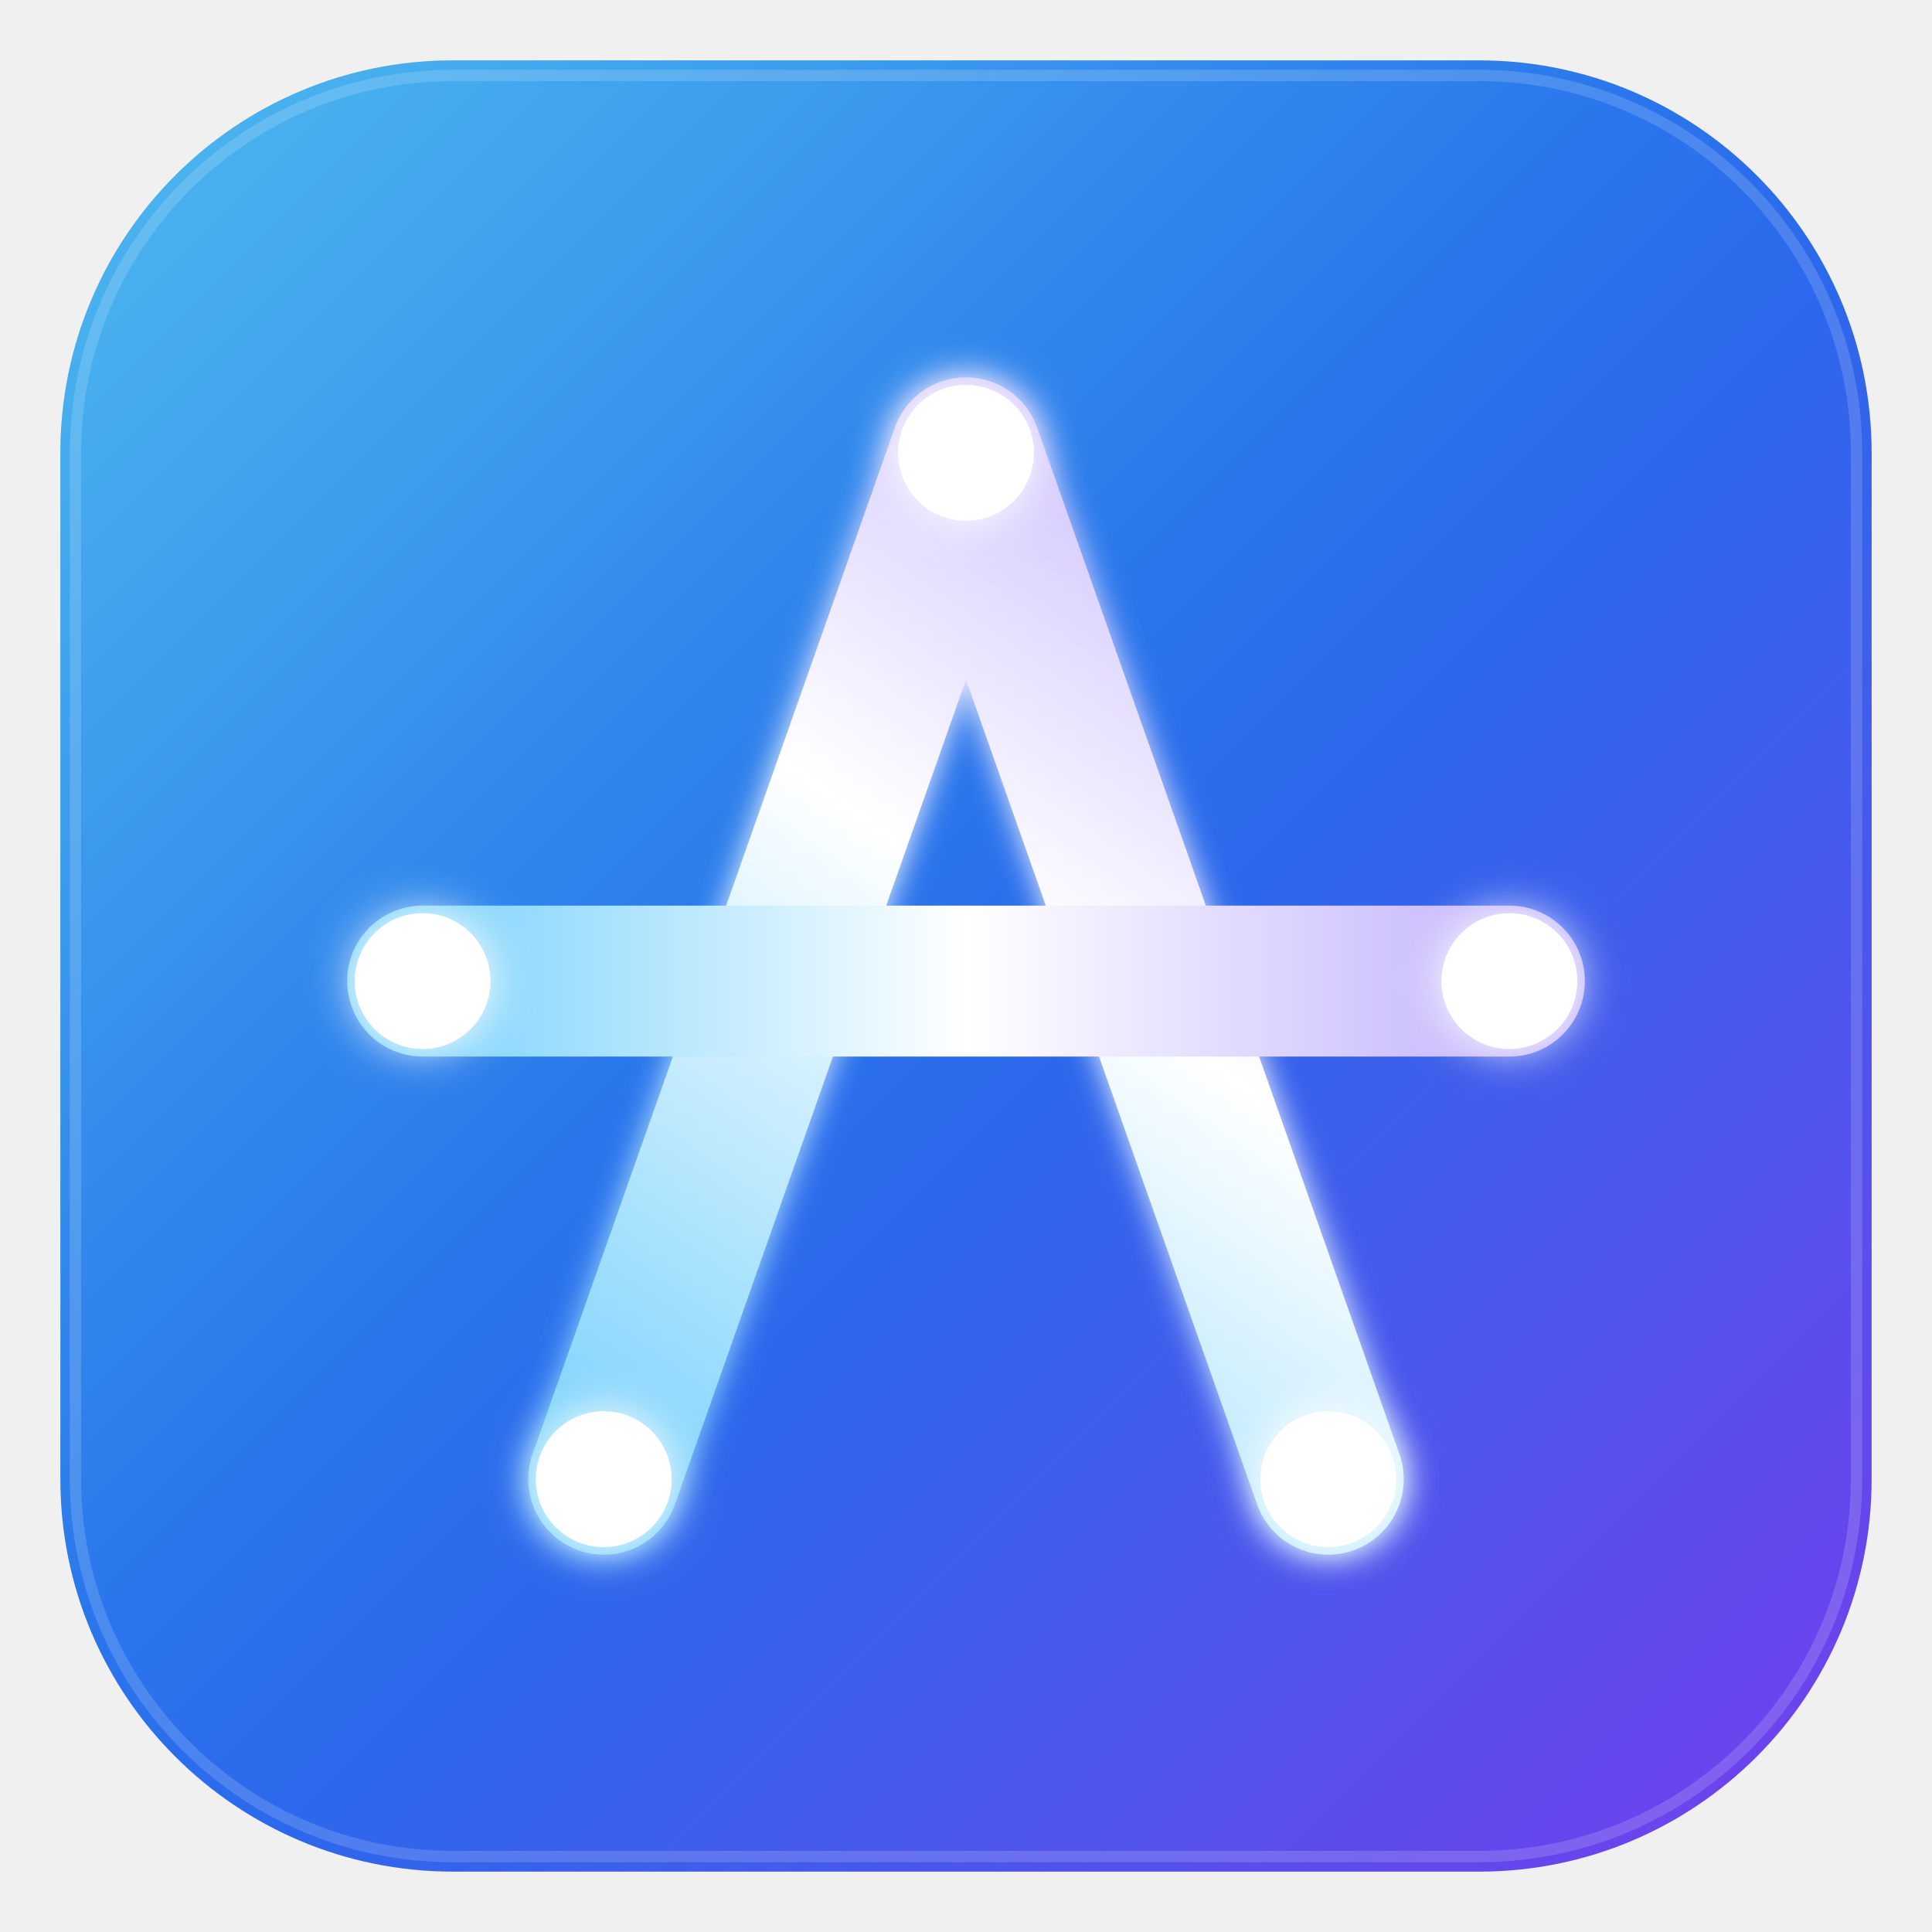
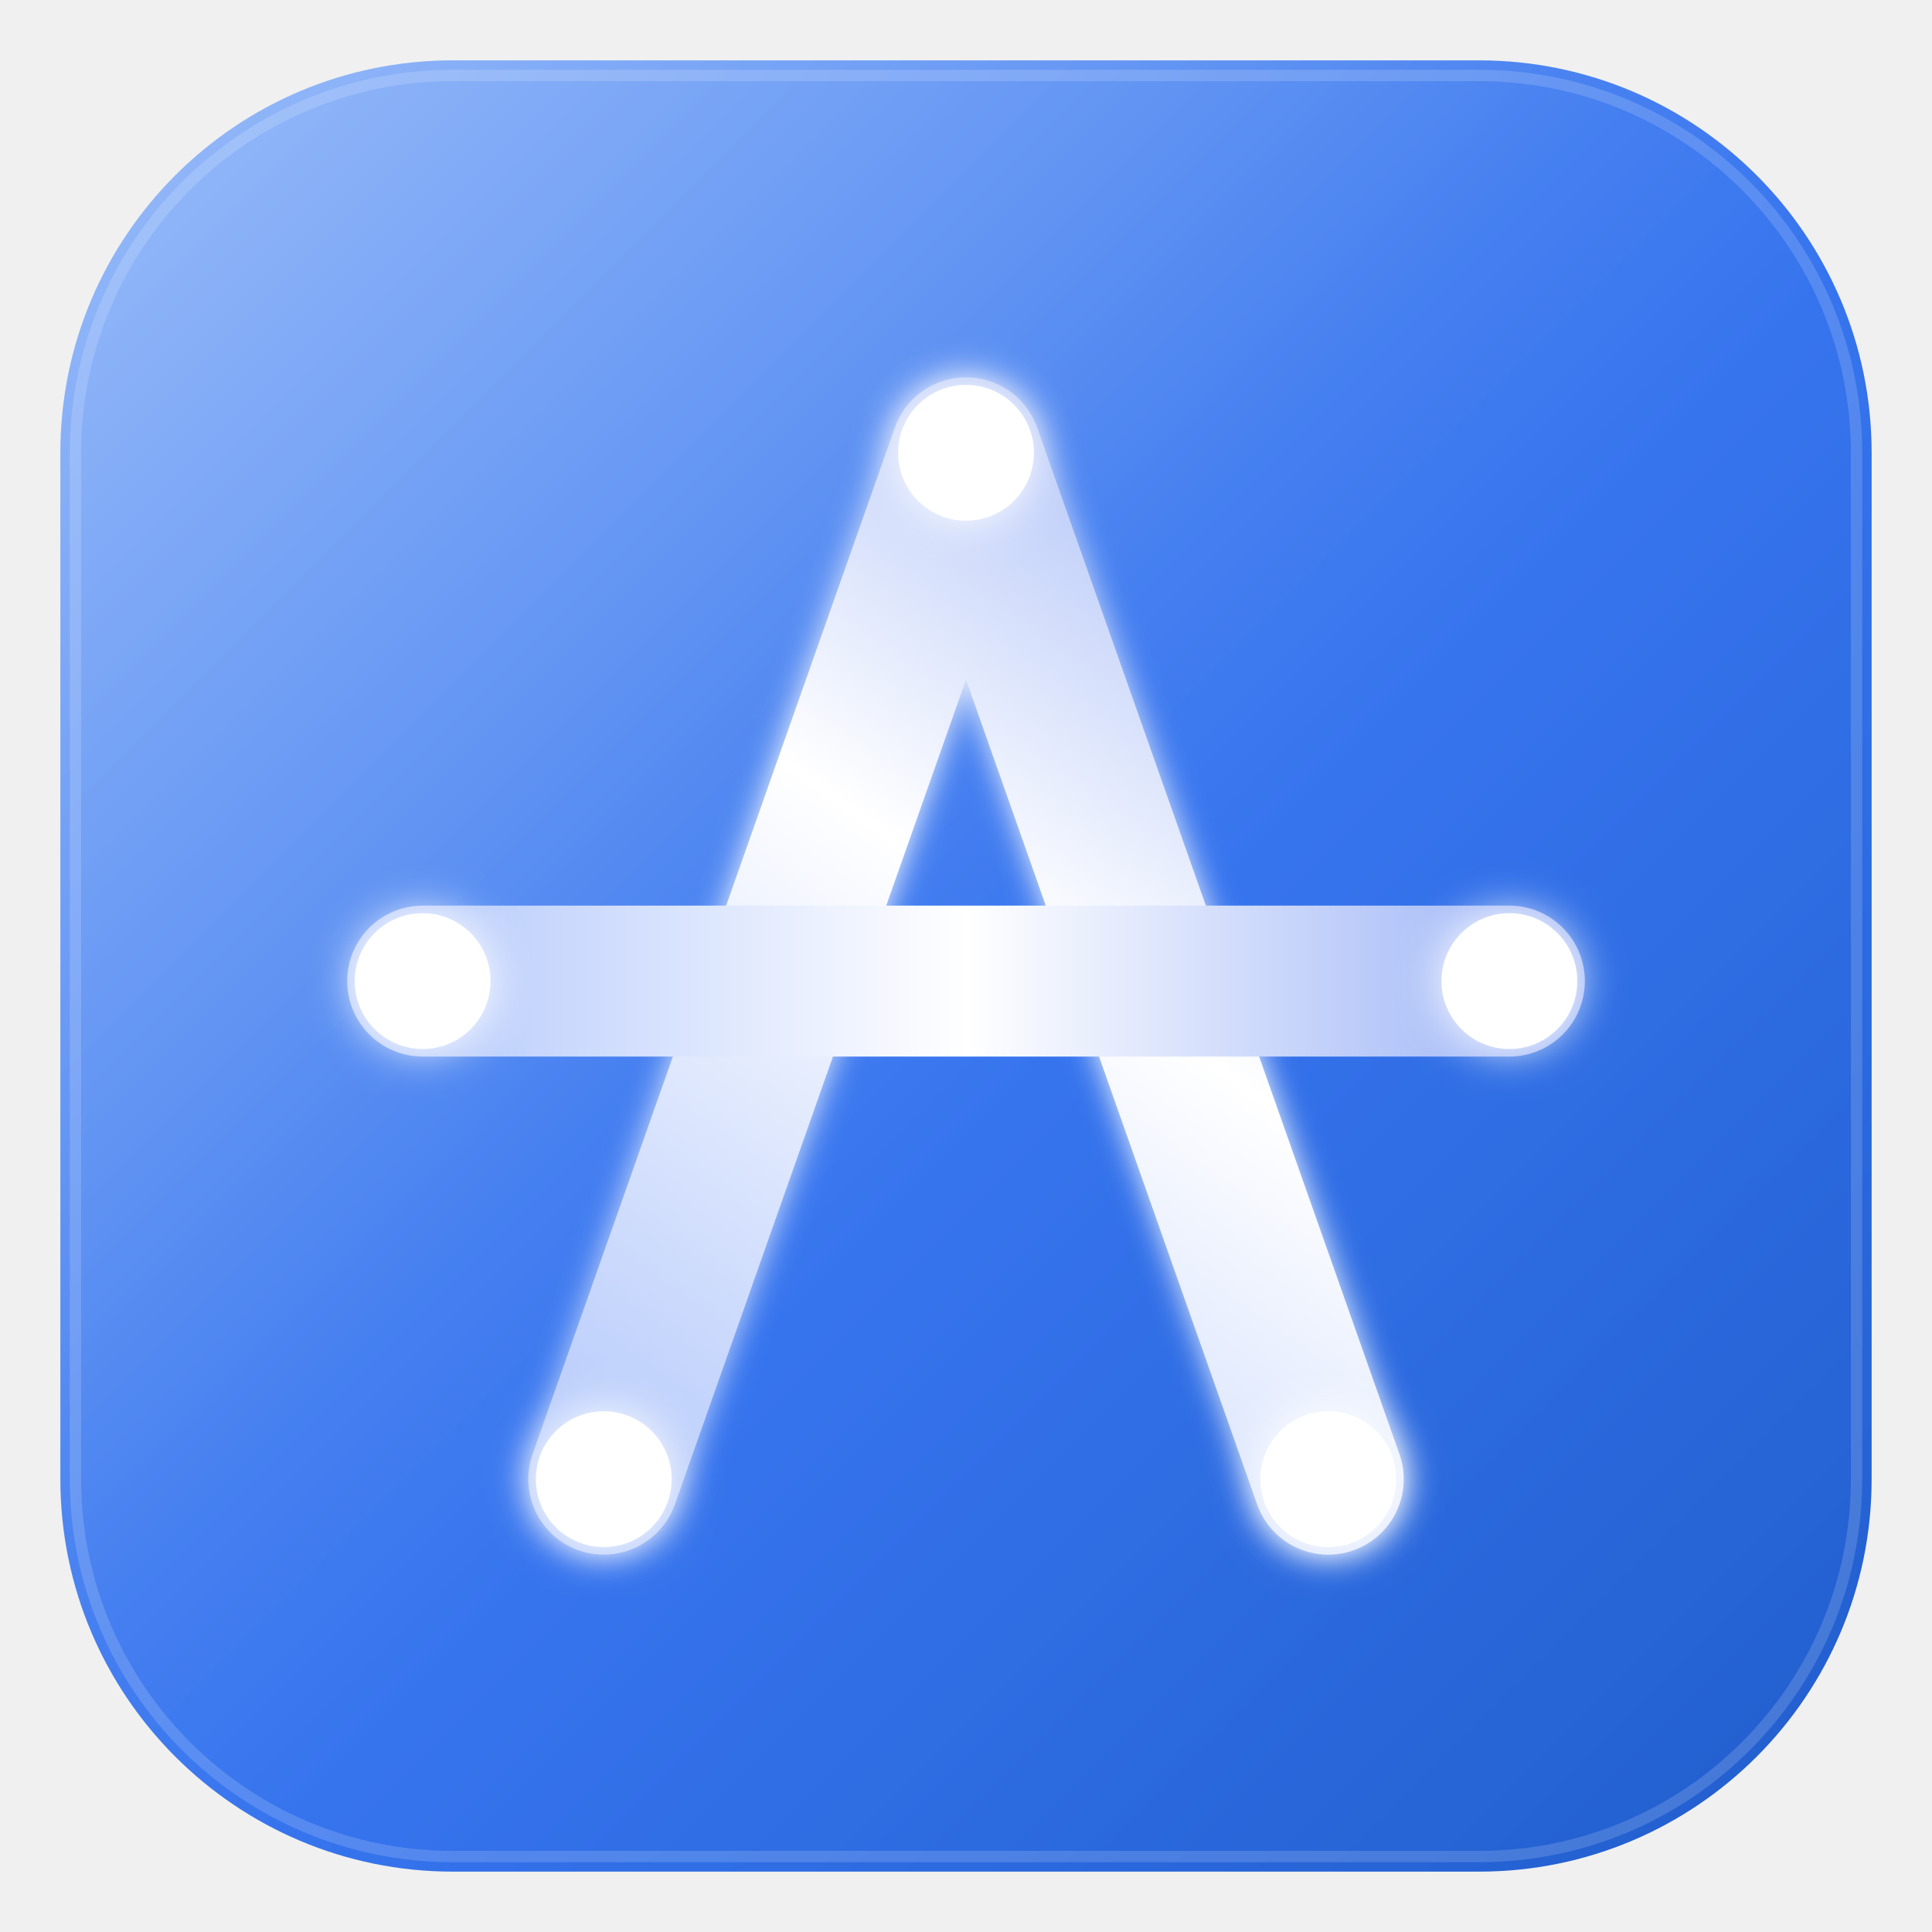
<svg xmlns="http://www.w3.org/2000/svg" width="512" height="512" viewBox="0 0 512 512">
  <defs>
    <linearGradient id="bgGrad" x1="0" y1="0" x2="512" y2="512" gradientUnits="userSpaceOnUse">
-       <stop offset="0%" stop-color="#0EA5E9" />
-       <stop offset="55%" stop-color="#2563EB" />
-       <stop offset="100%" stop-color="#7C3AED" />
+       <stop offset="0%" stop-color="#7AA8F8" />
+       <stop offset="55%" stop-color="#2F6FED" />
+       <stop offset="100%" stop-color="#1E5BC9" />
    </linearGradient>
    <linearGradient id="bgSheen" x1="0" y1="0" x2="512" y2="512" gradientUnits="userSpaceOnUse">
      <stop offset="0%" stop-color="#FFFFFF" stop-opacity="0.28" />
      <stop offset="45%" stop-color="#FFFFFF" stop-opacity="0.04" />
      <stop offset="100%" stop-color="#FFFFFF" stop-opacity="0" />
    </linearGradient>
    <linearGradient id="legGrad" x1="160" y1="392" x2="352" y2="120" gradientUnits="userSpaceOnUse">
-       <stop offset="0%" stop-color="#7DD3FC" />
+       <stop offset="0%" stop-color="#B7CBFB" />
      <stop offset="55%" stop-color="#FFFFFF" />
-       <stop offset="100%" stop-color="#C4B5FD" />
+       <stop offset="100%" stop-color="#A3B9F7" />
    </linearGradient>
    <linearGradient id="barGrad" x1="112" y1="260" x2="400" y2="260" gradientUnits="userSpaceOnUse">
-       <stop offset="0%" stop-color="#7DD3FC" />
+       <stop offset="0%" stop-color="#B7CBFB" />
      <stop offset="50%" stop-color="#FFFFFF" />
-       <stop offset="100%" stop-color="#C4B5FD" />
+       <stop offset="100%" stop-color="#A3B9F7" />
    </linearGradient>
    <filter id="glowLeg" x="-40%" y="-40%" width="180%" height="180%">
      <feGaussianBlur stdDeviation="4" result="b" />
      <feMerge>
        <feMergeNode in="b" />
        <feMergeNode in="SourceGraphic" />
      </feMerge>
    </filter>
    <filter id="nodeGlow" x="-120%" y="-120%" width="340%" height="340%">
      <feGaussianBlur stdDeviation="6" result="b" />
      <feMerge>
        <feMergeNode in="b" />
        <feMergeNode in="SourceGraphic" />
      </feMerge>
    </filter>
  </defs>
  <rect x="16" y="16" width="480" height="480" rx="104" fill="url(#bgGrad)" />
  <rect x="16" y="16" width="480" height="480" rx="104" fill="url(#bgSheen)" />
  <rect x="20" y="20" width="472" height="472" rx="100" fill="none" stroke="#FFFFFF" stroke-opacity="0.16" stroke-width="3" />
  <g filter="url(#glowLeg)">
    <path d="M 160 392 L 256 120 L 352 392" fill="none" stroke="url(#legGrad)" stroke-width="40" stroke-linecap="round" stroke-linejoin="round" />
  </g>
  <path d="M 112 260 L 400 260" fill="none" stroke="url(#barGrad)" stroke-width="40" stroke-linecap="round" />
  <g filter="url(#nodeGlow)" fill="#FFFFFF">
    <circle cx="256" cy="120" r="18" />
    <circle cx="160" cy="392" r="18" />
    <circle cx="352" cy="392" r="18" />
    <circle cx="112" cy="260" r="18" />
    <circle cx="400" cy="260" r="18" />
  </g>
  <g fill="#FFFFFF">
    <circle cx="256" cy="112" r="5" />
    <circle cx="152" cy="384" r="5" />
    <circle cx="344" cy="384" r="5" />
    <circle cx="104" cy="252" r="5" />
    <circle cx="392" cy="252" r="5" />
  </g>
</svg>
